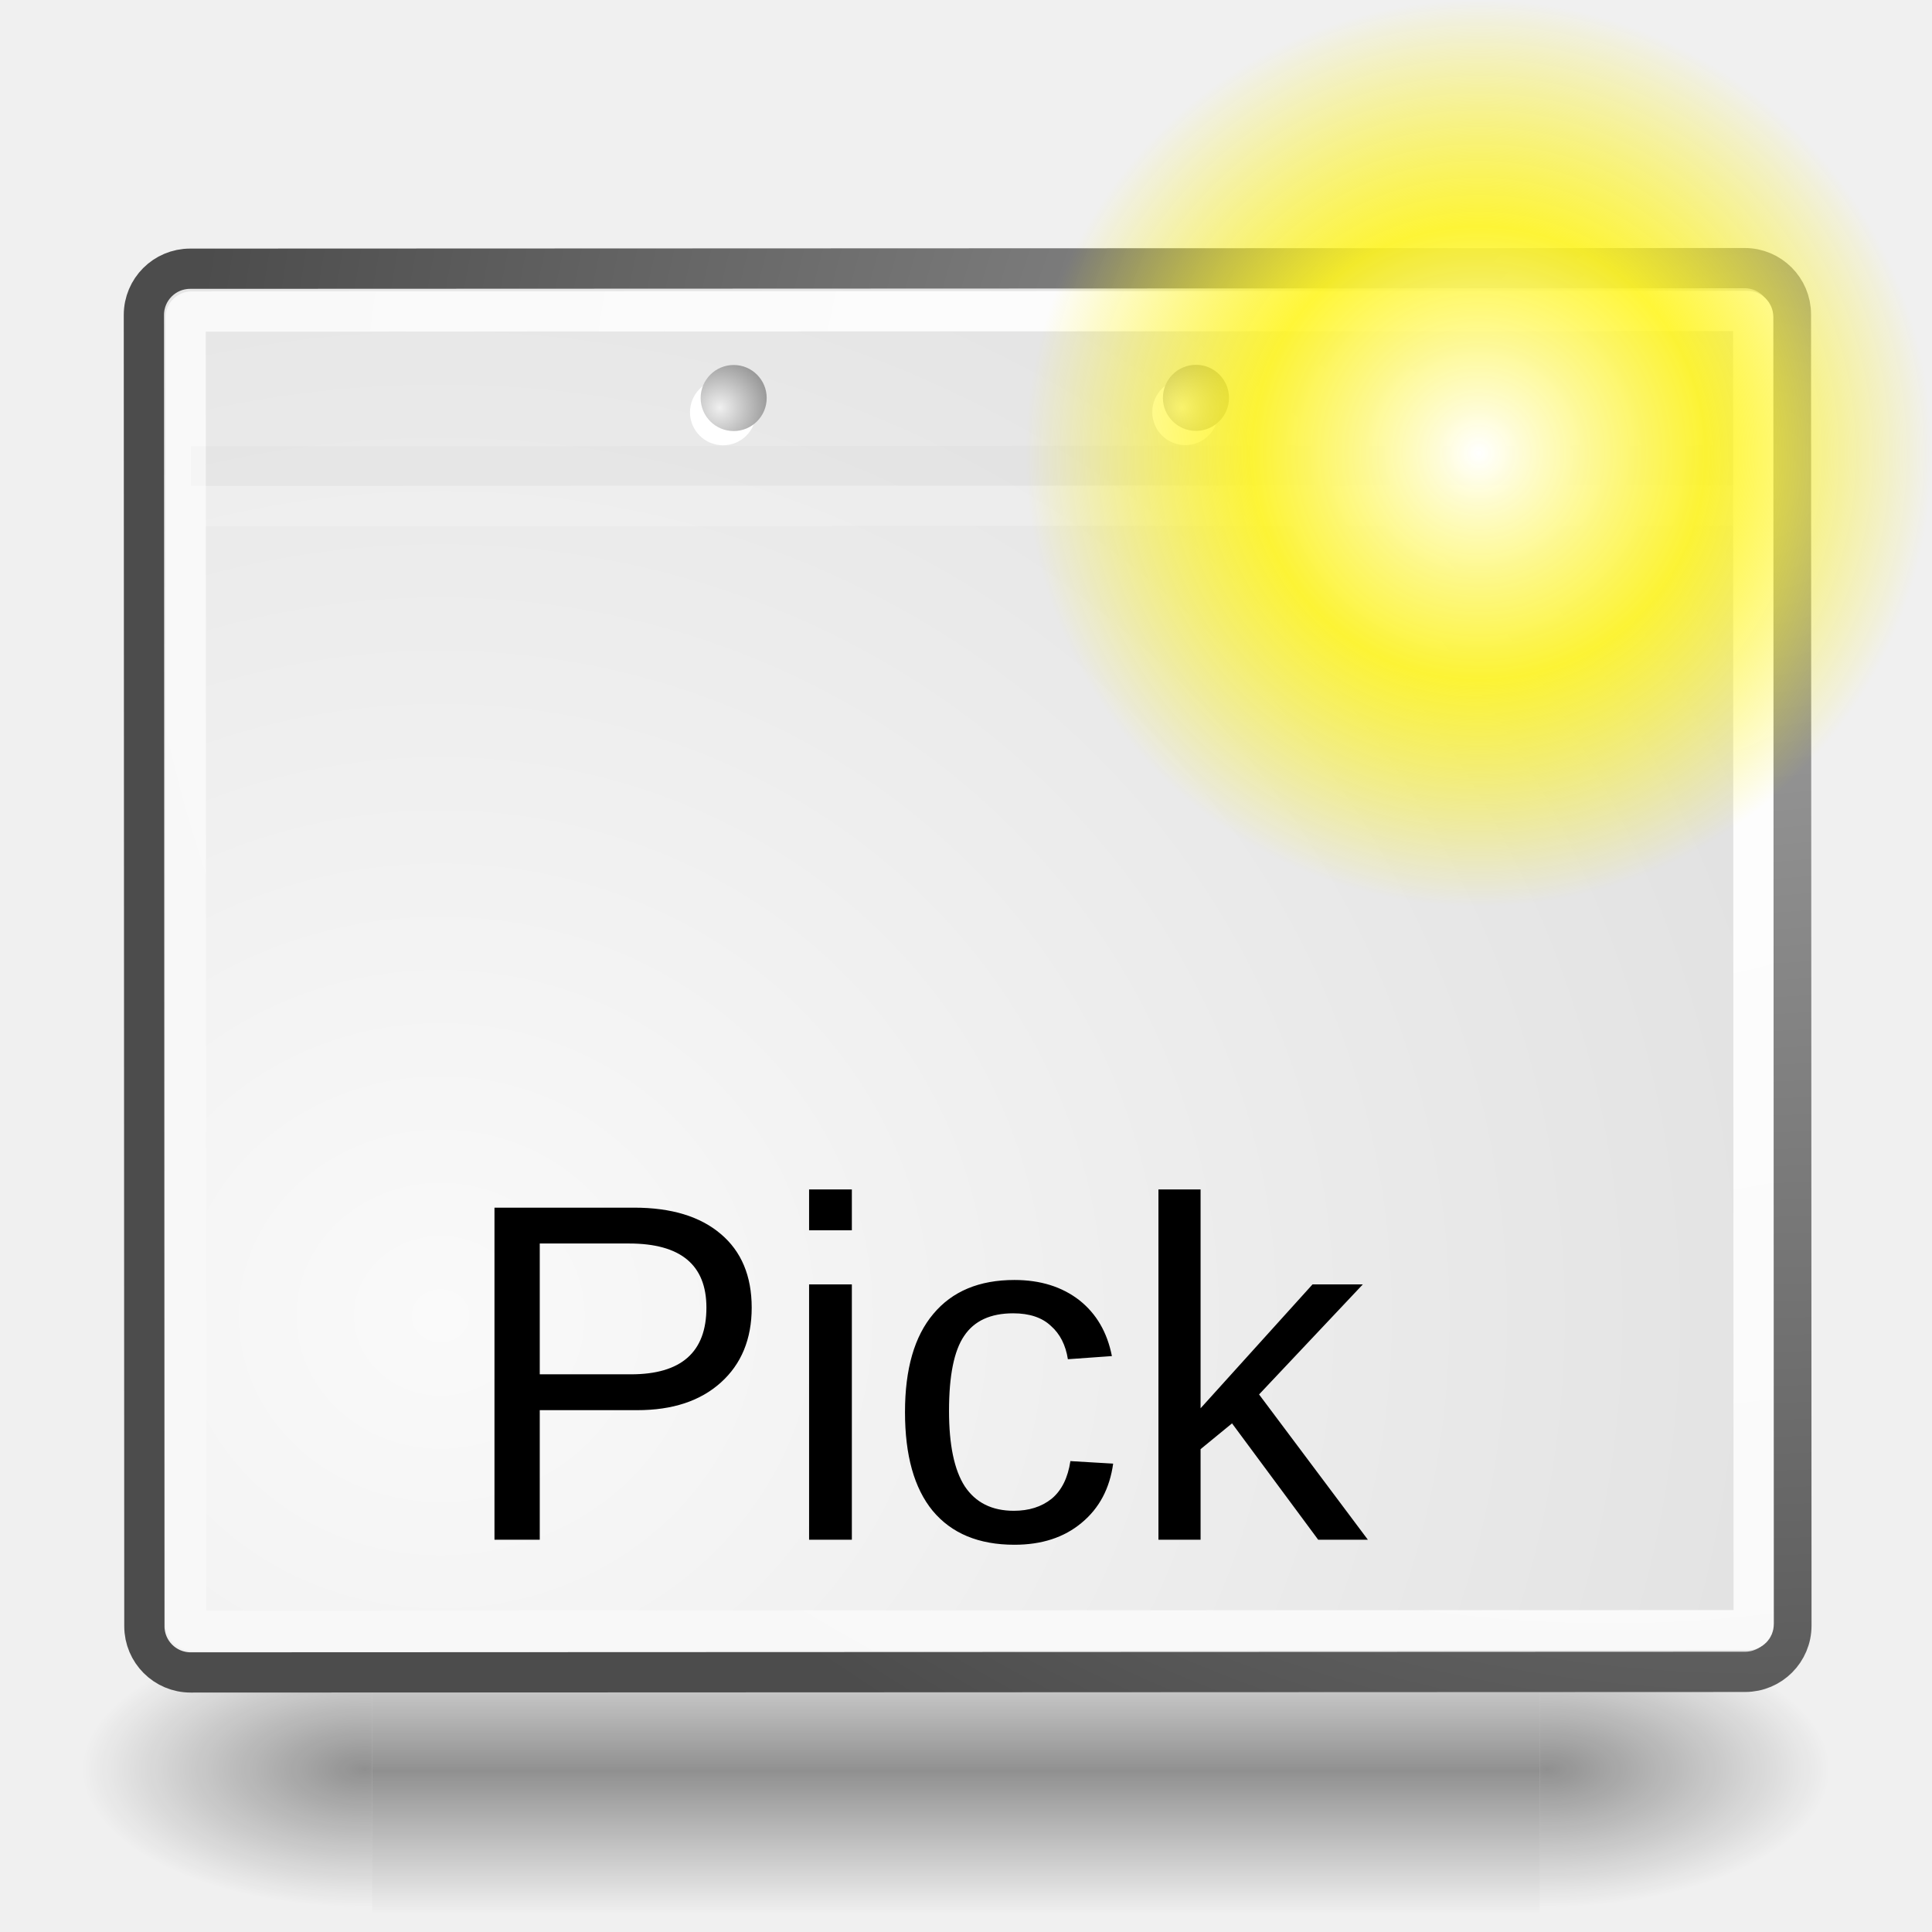
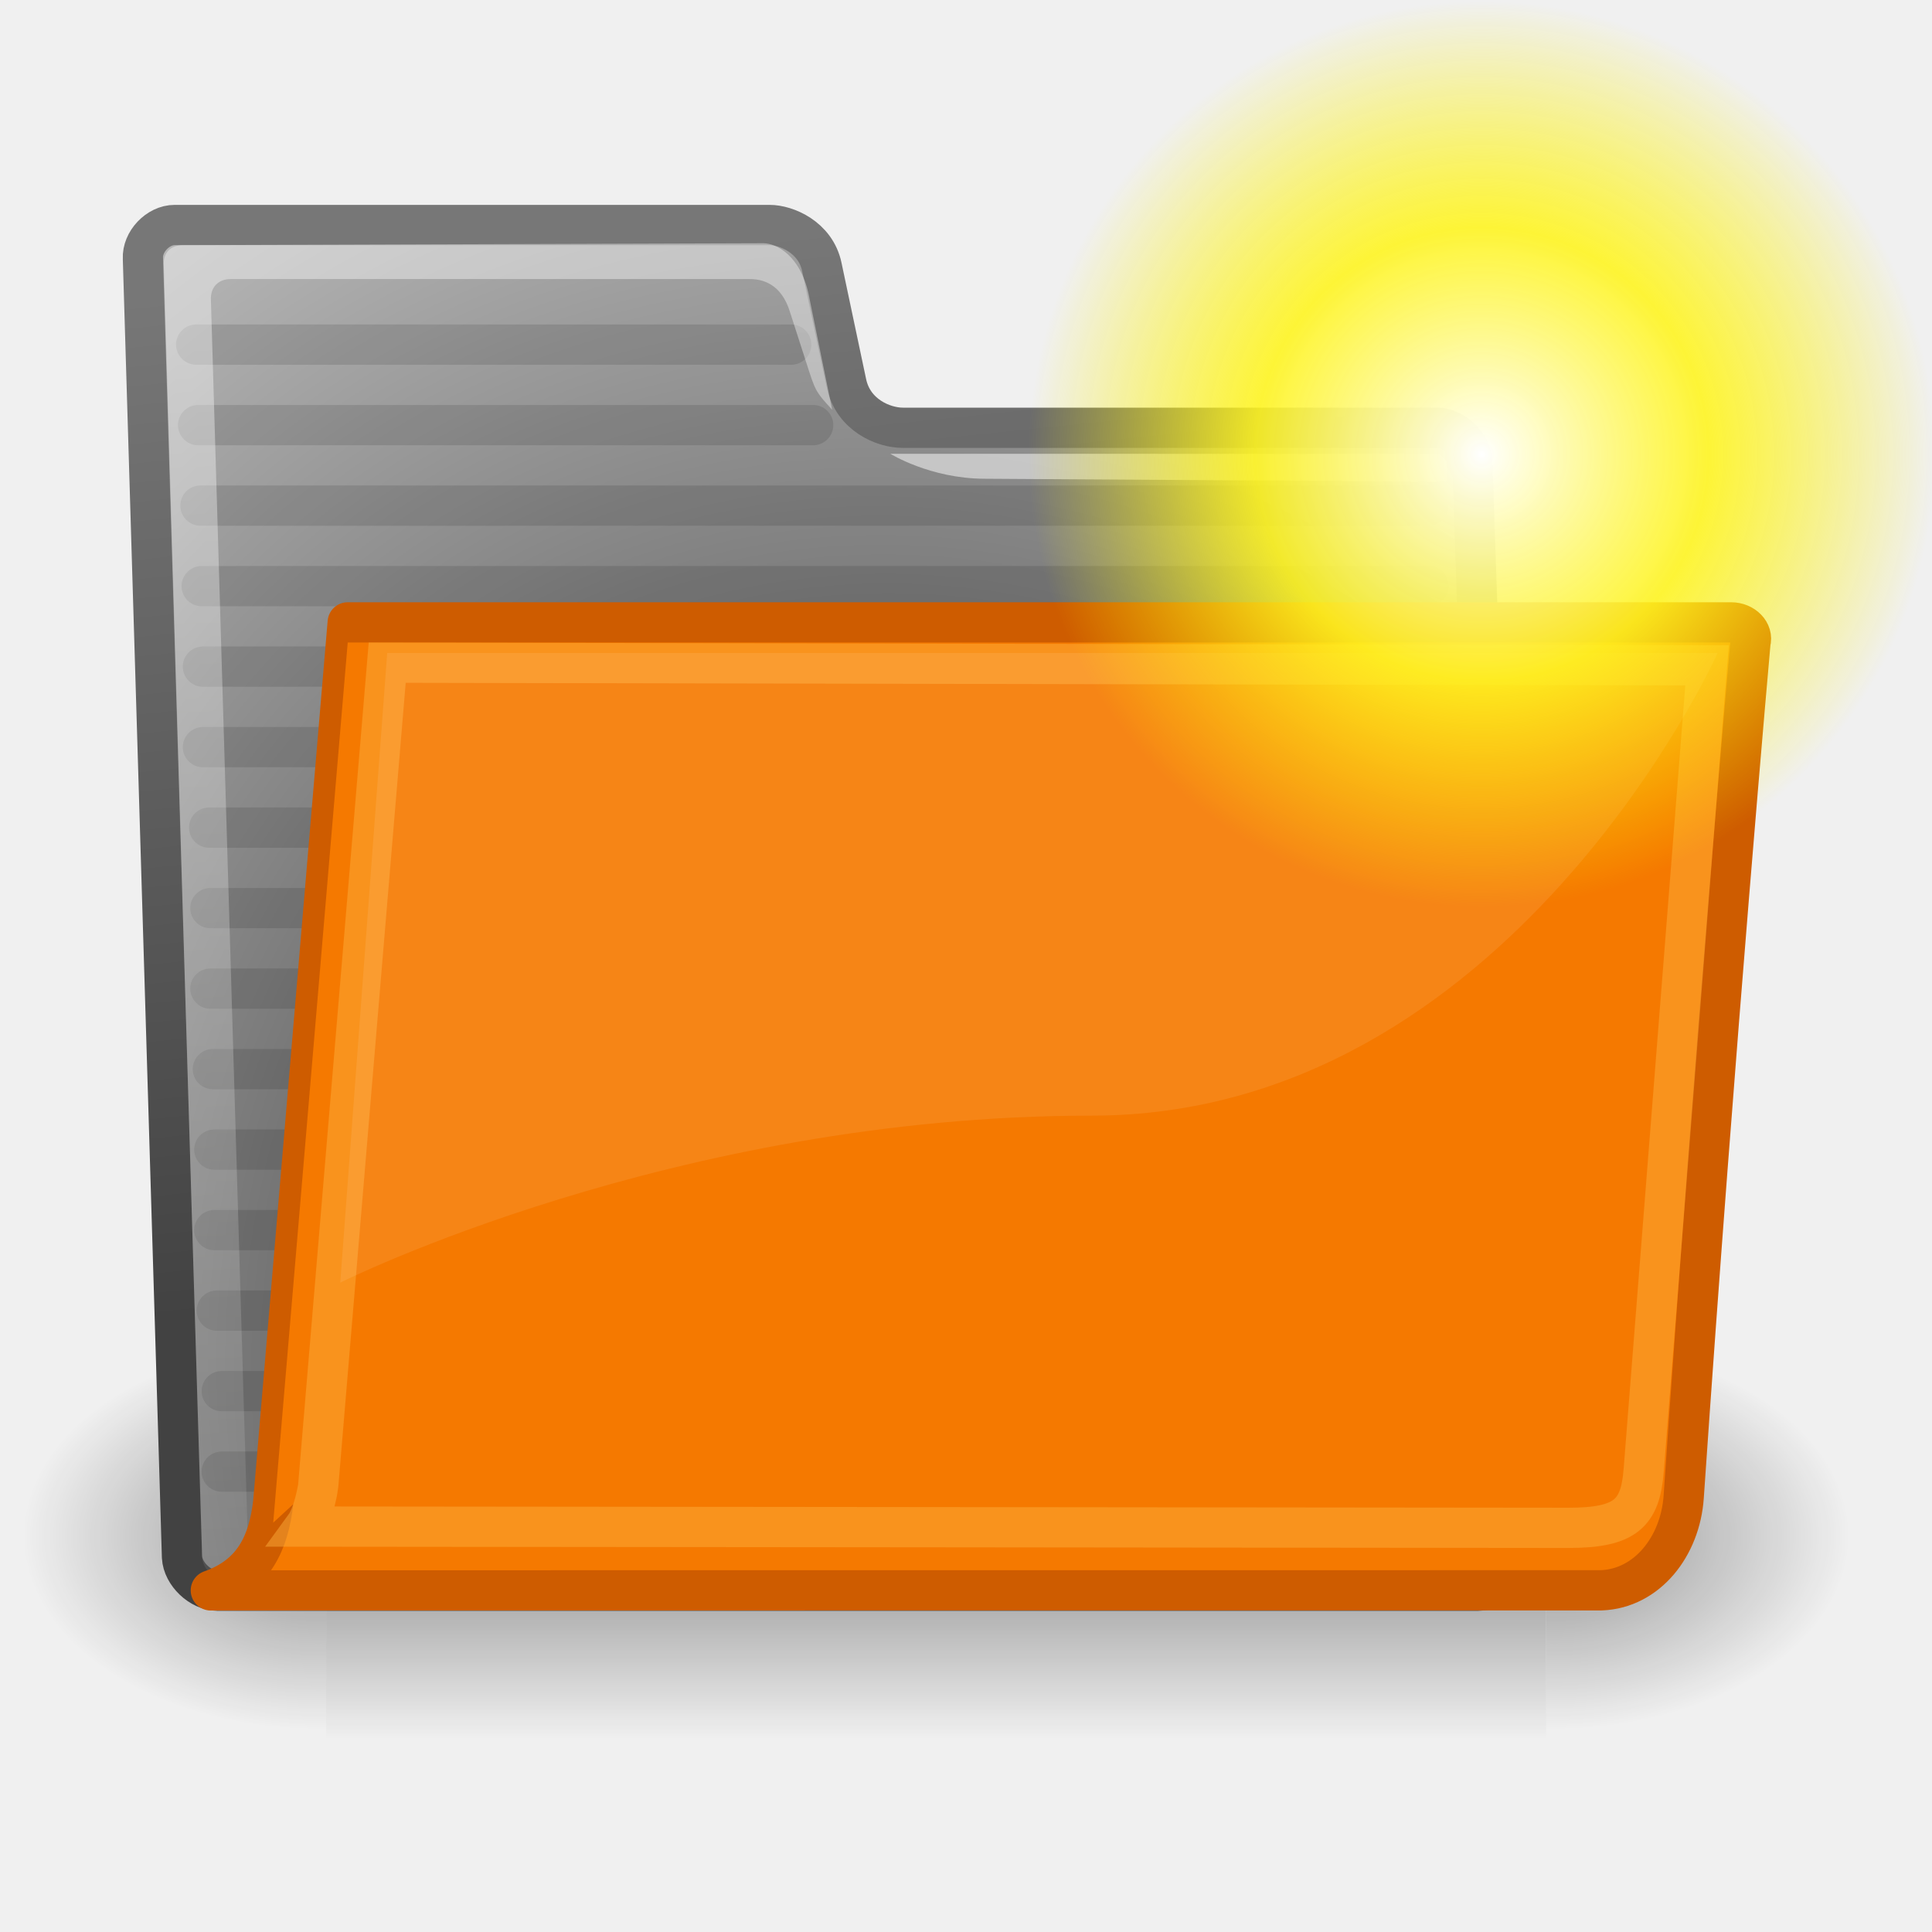
- <svg xmlns="http://www.w3.org/2000/svg" xmlns:xlink="http://www.w3.org/1999/xlink" width="48px" height="48px" id="svg249" version="1.1">
+ <svg xmlns="http://www.w3.org/2000/svg" xmlns:xlink="http://www.w3.org/1999/xlink" version="1.0" width="48" height="48" id="svg97">
  <defs id="defs3">
-     <radialGradient xlink:href="#linearGradient5060" id="radialGradient5031" gradientUnits="userSpaceOnUse" gradientTransform="matrix(-2.774389,0,0,1.969706,112.7623,-872.8854)" cx="605.714" cy="486.648" fx="605.714" fy="486.648" r="117.143" />
+     <radialGradient cx="605.71" cy="486.65" r="117.14" id="radialGradient6719" xlink:href="#linearGradient5060" gradientUnits="userSpaceOnUse" gradientTransform="matrix(-2.7744,0,0,1.9697,112.76,-872.89)" />
    <linearGradient id="linearGradient5060">
-       <stop style="stop-color:black;stop-opacity:1;" offset="0" id="stop5062" />
-       <stop style="stop-color:black;stop-opacity:0;" offset="1" id="stop5064" />
+       <stop id="stop5062" style="stop-color:#000000;stop-opacity:1" offset="0" />
+       <stop id="stop5064" style="stop-color:#000000;stop-opacity:0" offset="1" />
    </linearGradient>
-     <radialGradient xlink:href="#linearGradient5060" id="radialGradient5029" gradientUnits="userSpaceOnUse" gradientTransform="matrix(2.774389,0,0,1.969706,-1891.633,-872.8854)" cx="605.714" cy="486.648" fx="605.714" fy="486.648" r="117.143" />
-     <linearGradient id="linearGradient5048">
-       <stop style="stop-color:black;stop-opacity:0;" offset="0" id="stop5050" />
-       <stop id="stop5056" offset="0.5" style="stop-color:black;stop-opacity:1;" />
-       <stop style="stop-color:black;stop-opacity:0;" offset="1" id="stop5052" />
+     <radialGradient cx="605.71" cy="486.65" r="117.14" id="radialGradient6717" xlink:href="#linearGradient5060" gradientUnits="userSpaceOnUse" gradientTransform="matrix(2.7744,0,0,1.9697,-1891.6,-872.89)" />
+     <linearGradient x1="302.86" y1="366.65" x2="302.86" y2="609.51" id="linearGradient6715" gradientUnits="userSpaceOnUse" gradientTransform="matrix(2.7744,0,0,1.9697,-1892.2,-872.89)">
+       <stop id="stop5050" style="stop-color:#000000;stop-opacity:0" offset="0" />
+       <stop id="stop5056" style="stop-color:#000000;stop-opacity:1" offset="0.5" />
+       <stop id="stop5052" style="stop-color:#000000;stop-opacity:0" offset="1" />
    </linearGradient>
-     <linearGradient xlink:href="#linearGradient5048" id="linearGradient5027" gradientUnits="userSpaceOnUse" gradientTransform="matrix(2.774389,0,0,1.969706,-1892.179,-872.8854)" x1="302.857" y1="366.648" x2="302.857" y2="609.505" />
-     <linearGradient id="linearGradient4542">
-       <stop style="stop-color:#000000;stop-opacity:1;" offset="0" id="stop4544" />
-       <stop style="stop-color:#000000;stop-opacity:0;" offset="1" id="stop4546" />
+     <radialGradient cx="20.706" cy="37.518" r="30.905" id="radialGradient238" gradientUnits="userSpaceOnUse" gradientTransform="matrix(1.055,-0.027345,0.1777,1.1909,-3.5722,-7.1253)">
+       <stop id="stop1790" style="stop-color:#202020;stop-opacity:1" offset="0" />
+       <stop id="stop1791" style="stop-color:#b9b9b9;stop-opacity:1" offset="1" />
+     </radialGradient>
+     <linearGradient x1="6.23" y1="13.773" x2="9.898" y2="66.834" id="linearGradient491" gradientUnits="userSpaceOnUse" gradientTransform="matrix(1.5168,0,0,0.70898,-0.87957,-1.3182)">
+       <stop id="stop3984" style="stop-color:#ffffff;stop-opacity:0.876" offset="0" />
+       <stop id="stop3985" style="stop-color:#fffffe;stop-opacity:0" offset="1" />
    </linearGradient>
-     <radialGradient xlink:href="#linearGradient4542" id="radialGradient4548" cx="24.307" cy="42.078" fx="24.307" fy="42.078" r="15.822" gradientTransform="matrix(1,0,0,0.284916,-6.310056e-16,30.08928)" gradientUnits="userSpaceOnUse" />
-     <linearGradient id="linearGradient15662">
-       <stop style="stop-color:#ffffff;stop-opacity:1;" offset="0" id="stop15664" />
-       <stop style="stop-color:#f8f8f8;stop-opacity:1;" offset="1" id="stop15666" />
+     <linearGradient x1="13.036" y1="32.567" x2="12.854" y2="46.689" id="linearGradient322" gradientUnits="userSpaceOnUse" gradientTransform="matrix(1.3175,0,0,0.81626,-0.87957,-1.3182)">
+       <stop id="stop320" style="stop-color:#ffffff;stop-opacity:1" offset="0" />
+       <stop id="stop321" style="stop-color:#ffffff;stop-opacity:0" offset="1" />
    </linearGradient>
-     <radialGradient gradientUnits="userSpaceOnUse" fy="64.568" fx="20.892" r="5.257" cy="64.568" cx="20.892" id="aigrd3">
-       <stop id="stop15573" style="stop-color:#F0F0F0" offset="0" />
-       <stop id="stop15575" style="stop-color:#9a9a9a;stop-opacity:1;" offset="1" />
-     </radialGradient>
-     <radialGradient gradientUnits="userSpaceOnUse" fy="114.568" fx="20.892" r="5.256" cy="114.568" cx="20.892" id="aigrd2">
-       <stop id="stop15566" style="stop-color:#F0F0F0" offset="0" />
-       <stop id="stop15568" style="stop-color:#9a9a9a;stop-opacity:1;" offset="1" />
-     </radialGradient>
-     <linearGradient id="linearGradient269">
-       <stop style="stop-color:#a3a3a3;stop-opacity:1;" offset="0" id="stop270" />
-       <stop style="stop-color:#4c4c4c;stop-opacity:1;" offset="1" id="stop271" />
+     <linearGradient x1="18.113" y1="31.368" x2="15.515" y2="6.18" id="linearGradient3104" gradientUnits="userSpaceOnUse">
+       <stop id="stop3098" style="stop-color:#424242;stop-opacity:1" offset="0" />
+       <stop id="stop3100" style="stop-color:#777777;stop-opacity:1" offset="1" />
    </linearGradient>
-     <linearGradient id="linearGradient259">
-       <stop style="stop-color:#fafafa;stop-opacity:1;" offset="0" id="stop260" />
-       <stop style="stop-color:#bbbbbb;stop-opacity:1;" offset="1" id="stop261" />
+     <linearGradient x1="22.176" y1="36.988" x2="22.065" y2="32.05" id="linearGradient9772" gradientUnits="userSpaceOnUse">
+       <stop id="stop9768" style="stop-color:#6194cb;stop-opacity:1" offset="0" />
+       <stop id="stop9770" style="stop-color:#729fcf;stop-opacity:1" offset="1" />
    </linearGradient>
+     <linearGradient x1="6.23" y1="13.773" x2="9.898" y2="66.834" id="linearGradient4034" xlink:href="#linearGradient491" gradientUnits="userSpaceOnUse" gradientTransform="matrix(1.5168,0,0,0.70898,-0.87957,-1.3182)" />
+     <radialGradient cx="20.706" cy="37.518" r="30.905" id="radialGradient4052" xlink:href="#radialGradient238" gradientUnits="userSpaceOnUse" gradientTransform="matrix(1.055,-0.027345,0.1777,1.1909,-3.5722,-7.1253)" />
+     <linearGradient x1="18.113" y1="31.368" x2="15.515" y2="6.18" id="linearGradient4054" xlink:href="#linearGradient3104" gradientUnits="userSpaceOnUse" />
+     <radialGradient cx="55" cy="125" r="14.375" fx="55" fy="125" id="radialGradient278" xlink:href="#linearGradient12512" gradientUnits="userSpaceOnUse" />
    <linearGradient id="linearGradient12512">
-       <stop style="stop-color:#ffffff;stop-opacity:1;" offset="0" id="stop12513" />
-       <stop style="stop-color:#fff520;stop-opacity:0.891;" offset="0.5" id="stop12517" />
-       <stop style="stop-color:#fff300;stop-opacity:0;" offset="1" id="stop12514" />
+       <stop id="stop12513" style="stop-color:#ffffff;stop-opacity:1" offset="0" />
+       <stop id="stop12517" style="stop-color:#fff520;stop-opacity:0.891" offset="0.5" />
+       <stop id="stop12514" style="stop-color:#fff300;stop-opacity:0" offset="1" />
    </linearGradient>
-     <radialGradient xlink:href="#linearGradient12512" id="radialGradient278" gradientUnits="userSpaceOnUse" cx="55" cy="125" fx="55" fy="125" r="14.375" />
-     <radialGradient r="37.752" fy="3.756" fx="8.824" cy="3.756" cx="8.824" gradientTransform="matrix(0.968273,0,0,1.032767,3.428194,-47.49227)" gradientUnits="userSpaceOnUse" id="radialGradient15656" xlink:href="#linearGradient269" />
-     <radialGradient r="86.708" fy="35.737" fx="33.967" cy="35.737" cx="33.967" gradientTransform="matrix(0.960493,0,0,1.041132,7.4640626e-2,-48.13872)" gradientUnits="userSpaceOnUse" id="radialGradient15658" xlink:href="#linearGradient259" />
-     <radialGradient r="38.159" fy="7.268" fx="8.144" cy="7.268" cx="8.144" gradientTransform="matrix(0.968273,0,0,1.032767,3.428194,-47.49227)" gradientUnits="userSpaceOnUse" id="radialGradient15668" xlink:href="#linearGradient15662" />
-     <radialGradient xlink:href="#aigrd2" id="radialGradient2283" gradientUnits="userSpaceOnUse" gradientTransform="matrix(0.229703,0,0,0.229703,4.613529,3.979808)" cx="20.892" cy="114.568" fx="20.892" fy="114.568" r="5.256" />
-     <radialGradient xlink:href="#aigrd3" id="radialGradient2285" gradientUnits="userSpaceOnUse" gradientTransform="matrix(0.229703,0,0,0.229703,4.613529,3.979808)" cx="20.892" cy="64.568" fx="20.892" fy="64.568" r="5.257" />
+     <radialGradient cx="55" cy="125" r="14.375" fx="55" fy="125" id="radialGradient4252" xlink:href="#linearGradient12512" gradientUnits="userSpaceOnUse" />
  </defs>
-   <g id="layer6">
-     <g style="display:inline" id="g5022" transform="matrix(2.165152e-2,0,0,1.485743e-2,43.0076,42.68539)">
-       <rect y="-150.697" x="-1559.252" height="478.357" width="1339.633" id="rect4173" style="opacity:0.402;color:black;fill:url(#linearGradient5027);fill-opacity:1;fill-rule:nonzero;stroke:none;stroke-width:1;stroke-linecap:round;stroke-linejoin:miter;marker:none;marker-start:none;marker-mid:none;marker-end:none;stroke-miterlimit:4;stroke-dasharray:none;stroke-dashoffset:0;stroke-opacity:1;visibility:visible;display:inline;overflow:visible" />
-       <path id="path5058" d="M -219.619,-150.68 C -219.619,-150.68 -219.619,327.65 -219.619,327.65 C -76.745,328.551 125.781,220.481 125.781,88.454 C 125.781,-43.572 -33.655,-150.68 -219.619,-150.68 z " style="opacity:0.402;color:black;fill:url(#radialGradient5029);fill-opacity:1;fill-rule:nonzero;stroke:none;stroke-width:1;stroke-linecap:round;stroke-linejoin:miter;marker:none;marker-start:none;marker-mid:none;marker-end:none;stroke-miterlimit:4;stroke-dasharray:none;stroke-dashoffset:0;stroke-opacity:1;visibility:visible;display:inline;overflow:visible" />
-       <path style="opacity:0.402;color:black;fill:url(#radialGradient5031);fill-opacity:1;fill-rule:nonzero;stroke:none;stroke-width:1;stroke-linecap:round;stroke-linejoin:miter;marker:none;marker-start:none;marker-mid:none;marker-end:none;stroke-miterlimit:4;stroke-dasharray:none;stroke-dashoffset:0;stroke-opacity:1;visibility:visible;display:inline;overflow:visible" d="M -1559.252,-150.68 C -1559.252,-150.68 -1559.252,327.65 -1559.252,327.65 C -1702.127,328.551 -1904.652,220.481 -1904.652,88.454 C -1904.652,-43.572 -1745.216,-150.68 -1559.252,-150.68 z " id="path5018" />
-     </g>
+   <g transform="matrix(0.022624,0,0,0.020868,43.383,36.37)" id="g6707">
+     <rect width="1339.6" height="478.36" x="-1559.3" y="-150.7" id="rect6709" style="opacity:0.402;fill:url(#linearGradient6715)" />
+     <path d="m -219.62,-150.68 v 478.33 c 142.88,0.9 345.4,-107.17 345.4,-239.2 0,-132.02 -159.44,-239.13 -345.4,-239.13 z" id="path6711" style="opacity:0.402;fill:url(#radialGradient6717)" />
+     <path d="m -1559.3,-150.68 v 478.33 c -142.8,0.9 -345.4,-107.17 -345.4,-239.2 0,-132.02 159.5,-239.13 345.4,-239.13 z" id="path6713" style="opacity:0.402;fill:url(#radialGradient6719)" />
  </g>
-   <g id="layer1" style="display:inline">
-     <rect ry="1.149" y="-44.492" x="6.678" height="40.92" width="34.875" id="rect15391" style="color:#000000;fill:url(#radialGradient15658);fill-opacity:1;fill-rule:nonzero;stroke:url(#radialGradient15656);stroke-width:1;stroke-linecap:round;stroke-linejoin:round;marker:none;marker-start:none;marker-mid:none;marker-end:none;stroke-miterlimit:4;stroke-dashoffset:0;stroke-opacity:1;visibility:visible;display:block;overflow:visible" rx="1.149" transform="matrix(3.7443726e-4,0.9999999,-0.9999999,3.7443726e-4,0,0)" />
-     <rect rx="0.149" ry="0.149" y="-43.555" x="7.741" height="38.946" width="32.776" id="rect15660" style="color:#000000;fill:none;fill-opacity:1;fill-rule:nonzero;stroke:url(#radialGradient15668);stroke-width:1;stroke-linecap:round;stroke-linejoin:round;marker:none;marker-start:none;marker-mid:none;marker-end:none;stroke-miterlimit:4;stroke-dashoffset:0;stroke-opacity:1;visibility:visible;display:block;overflow:visible" transform="matrix(3.7443726e-4,0.9999999,-0.9999999,3.7443726e-4,0,0)" />
-     <g id="g2270" transform="matrix(3.7443726e-4,0.9999999,-0.9999999,3.7443726e-4,48.17697,0.7030484)">
-       <g transform="matrix(0.229703,0,0,0.229703,4.967081,4.244972)" style="fill:#ffffff;fill-opacity:1;fill-rule:nonzero;stroke:#000000;stroke-miterlimit:4" id="g1440">
-         <radialGradient gradientUnits="userSpaceOnUse" fy="114.568" fx="20.892" r="5.256" cy="114.568" cx="20.892" id="radialGradient1442">
-           <stop id="stop1444" style="stop-color:#F0F0F0" offset="0" />
-           <stop id="stop1446" style="stop-color:#474747" offset="1" />
-         </radialGradient>
-         <path id="path1448" d="M 23.428,113.07 C 23.428,115.043 21.828,116.642 19.855,116.642 C 17.881,116.642 16.282,115.042 16.282,113.07 C 16.282,111.096 17.882,109.497 19.855,109.497 C 21.828,109.497 23.428,111.097 23.428,113.07 z " style="stroke:none" />
-         <radialGradient gradientUnits="userSpaceOnUse" fy="64.568" fx="20.892" r="5.257" cy="64.568" cx="20.892" id="radialGradient1450">
-           <stop id="stop1452" style="stop-color:#F0F0F0" offset="0" />
-           <stop id="stop1454" style="stop-color:#474747" offset="1" />
-         </radialGradient>
-         <path id="path1456" d="M 23.428,63.07 C 23.428,65.043 21.828,66.643 19.855,66.643 C 17.881,66.643 16.282,65.043 16.282,63.07 C 16.282,61.096 17.882,59.497 19.855,59.497 C 21.828,59.497 23.428,61.097 23.428,63.07 z " style="stroke:none" />
-       </g>
-       <path id="path15570" d="M 9.995,29.952 C 9.995,30.406 9.627,30.773 9.174,30.773 C 8.721,30.773 8.354,30.405 8.354,29.952 C 8.354,29.499 8.721,29.132 9.174,29.132 C 9.627,29.132 9.995,29.499 9.995,29.952 z " style="fill:url(#radialGradient2283);fill-rule:nonzero;stroke:none;stroke-miterlimit:4" />
-       <path id="path15577" d="M 9.995,18.467 C 9.995,18.92 9.627,19.288 9.174,19.288 C 8.721,19.288 8.354,18.92 8.354,18.467 C 8.354,18.014 8.721,17.646 9.174,17.646 C 9.627,17.646 9.995,18.014 9.995,18.467 z " style="fill:url(#radialGradient2285);fill-rule:nonzero;stroke:none;stroke-miterlimit:4" />
-     </g>
-     <path id="path15672" d="M 42.649,11.564 L 4.742,11.579" style="fill:none;fill-opacity:0.75;fill-rule:evenodd;stroke:#000000;stroke-width:0.989;stroke-linecap:butt;stroke-linejoin:miter;stroke-miterlimit:4;stroke-opacity:0.018" />
-     <path id="path15674" d="M 43.123,12.558 L 5.105,12.573" style="fill:none;fill-opacity:0.75;fill-rule:evenodd;stroke:#ffffff;stroke-width:1;stroke-linecap:butt;stroke-linejoin:miter;stroke-miterlimit:4;stroke-opacity:0.205" />
-     <text xml:space="preserve" style="font-size:12px;font-style:normal;font-variant:normal;font-weight:normal;font-stretch:normal;text-align:start;line-height:125%;letter-spacing:0px;word-spacing:0px;writing-mode:lr-tb;text-anchor:start;fill:#000000;fill-opacity:1;stroke:none;font-family:Arial;-inkscape-font-specification:Arial" x="11.3" y="38.255" id="text3310">
-       <tspan id="tspan3312" x="11.3" y="38.255">Pick</tspan>
-     </text>
+   <path d="m 4.522,38.687 c 0.022,0.417 0.46,0.833 0.876,0.833 h 31.327 c 0.416,0 0.811,-0.416 0.789,-0.833 L 36.578,11.461 c -0.022,-0.417 -0.46,-0.833 -0.877,-0.833 h -13.27 c -0.486,0 -1.235,-0.316 -1.402,-1.107 L 20.417,6.628 C 20.262,5.893 19.535,5.59 19.119,5.59 H 4.34 c -0.416,0 -0.811,0.416 -0.789,0.833 l 0.971,32.264 z" id="path216" style="fill:url(#radialGradient4052);stroke:url(#linearGradient4054);stroke-linecap:round;stroke-linejoin:round" />
+   <path d="m 5.227,22.562 h 30.265" id="path9788" style="opacity:0.114;fill:#729fcf;stroke:#000000;stroke-linecap:round;stroke-linejoin:round" />
+   <path d="m 5.042,18.562 h 30.447" id="path9784" style="opacity:0.114;fill:#729fcf;stroke:#000000;stroke-linecap:round;stroke-linejoin:round" />
+   <path d="m 4.981,12.562 h 30.507" id="path9778" style="opacity:0.114;fill:#729fcf;stroke:#000000;stroke-linecap:round;stroke-linejoin:round" />
+   <path d="m 5.386,32.562 h 30.109" id="path9798" style="opacity:0.114;fill:#729fcf;stroke:#000000;stroke-linecap:round;stroke-linejoin:round" />
+   <path d="m 5.509,34.562 h 29.988" id="path9800" style="opacity:0.114;fill:#729fcf;stroke:#000000;stroke-linecap:round;stroke-linejoin:round" />
+   <path d="m 5.042,16.562 h 30.447" id="path9782" style="opacity:0.114;fill:#729fcf;stroke:#000000;stroke-linecap:round;stroke-linejoin:round" />
+   <path d="m 5.011,14.562 h 30.478" id="path9780" style="opacity:0.114;fill:#729fcf;stroke:#000000;stroke-linecap:round;stroke-linejoin:round" />
+   <path d="m 4.922,10.562 h 15.281" id="path9776" style="opacity:0.114;fill:#729fcf;stroke:#000000;stroke-linecap:round;stroke-linejoin:round" />
+   <path d="m 4.874,8.562 h 14.783" id="path9774" style="opacity:0.114;fill:#729fcf;stroke:#000000;stroke-linecap:round;stroke-linejoin:round" />
+   <path d="m 5.325,28.562 h 30.169" id="path9794" style="opacity:0.114;fill:#729fcf;stroke:#000000;stroke-linecap:round;stroke-linejoin:round" />
+   <path d="m 5.288,26.562 h 30.205" id="path9792" style="opacity:0.114;fill:#729fcf;stroke:#000000;stroke-linecap:round;stroke-linejoin:round" />
+   <path d="m 5.227,24.562 h 30.265" id="path9790" style="opacity:0.114;fill:#729fcf;stroke:#000000;stroke-linecap:round;stroke-linejoin:round" />
+   <path d="m 5.196,20.562 h 30.296" id="path9786" style="opacity:0.114;fill:#729fcf;stroke:#000000;stroke-linecap:round;stroke-linejoin:round" />
+   <path d="m 5.325,30.562 h 30.169" id="path9796" style="opacity:0.114;fill:#729fcf;stroke:#000000;stroke-linecap:round;stroke-linejoin:round" />
+   <path d="m 5.509,36.562 h 29.988" id="path9802" style="opacity:0.114;fill:#729fcf;stroke:#000000;stroke-linecap:round;stroke-linejoin:round" />
+   <path d="M 6.068,38.864 C 6.085,39.176 5.887,39.384 5.57,39.28 5.252,39.176 5.033,38.968 5.017,38.656 L 4.069,6.591 C 4.053,6.279 4.234,6.091 4.546,6.091 l 14.422,-0.048 c 0.313,0 0.932,0.3 1.133,1.322 l 0.574,2.816 c -0.427,-0.466 -0.419,-0.48 -0.638,-1.157 l -0.406,-1.259 c -0.219,-0.728 -0.698,-0.832 -1.01,-0.832 H 5.733 c -0.312,0 -0.509,0.208 -0.493,0.52 l 0.938,31.515 -0.11,-0.104 z" id="path219" style="opacity:0.451;fill:url(#linearGradient4034);display:block" />
+   <g transform="matrix(1.0408,0,0.054493,1.0408,-8.6702,2.6706)" id="g220" style="fill:#ffffff;fill-opacity:0.757">
+     <path d="M 42.417,8.515 C 42.422,8.418 42.289,8.268 42.182,8.268 L 29.151,8.266 c 0,0 0.911,0.588 2.201,0.596 l 11.054,0.071 c 0.011,-0.212 0.003,-0.256 0.011,-0.418 z" id="path221" style="fill:#ffffff;fill-opacity:0.508" />
  </g>
-   <g id="layer4" style="display:inline">
-     <path style="color:#000000;fill:url(#radialGradient278);fill-opacity:1;fill-rule:nonzero;stroke:none;stroke-width:1.25;stroke-linecap:butt;stroke-linejoin:round;stroke-miterlimit:4;stroke-dashoffset:0;stroke-opacity:1;marker:none;marker-start:none;marker-mid:none;marker-end:none;visibility:visible;display:block" id="path12511" d="M 69.375 125 A 14.375 14.375 0 1 1  40.625,125 A 14.375 14.375 0 1 1  69.375 125 z" transform="matrix(0.783292,0,0,0.783292,-6.340883,-86.65168)" />
-   </g>
+   <path d="M 39.784,39.511 C 40.927,39.467 41.747,38.414 41.831,37.19 42.622,25.641 43.49,15.958 43.49,15.958 43.562,15.71 43.322,15.463 43.01,15.463 H 8.639 c -4e-4,0 -1.851,21.867 -1.851,21.867 -0.115,0.982 -0.466,1.804 -1.55,2.183 l 34.546,-0.002 z" id="path233" style="fill:#f57900;stroke:#ce5c00;stroke-linejoin:round;display:block" />
+   <path d="m 9.62,16.464 32.791,0.065 -1.574,20.002 c -0.084,1.071 -0.45,1.428 -1.872,1.428 -1.872,0 -28.678,-0.032 -31.395,-0.032 0.234,-0.321 0.334,-0.989 0.335,-1.005 L 9.62,16.464 z" id="path304" style="opacity:0.466;fill:none;stroke:#fcaf3e;stroke-width:1px;stroke-linecap:round" />
+   <path d="M 9.62,16.223 8.454,31.866 c 0,0 8.296,-4.148 18.666,-4.148 10.37,0 15.555,-11.495 15.555,-11.495 H 9.62 z" id="path323" style="fill:#ffffff;fill-opacity:0.089;fill-rule:evenodd" />
+   <path d="m 69.375,125 a 14.375,14.375 0 1 1 -28.75,0 14.375,14.375 0 1 1 28.75,0 z" transform="matrix(0.783292,0,0,0.783292,-6.267501,-86.62337)" id="path12511" style="color:#000000;fill:url(#radialGradient4252);fill-opacity:1;fill-rule:nonzero;stroke:none;stroke-width:1.25;marker:none;visibility:visible;display:block" />
</svg>
